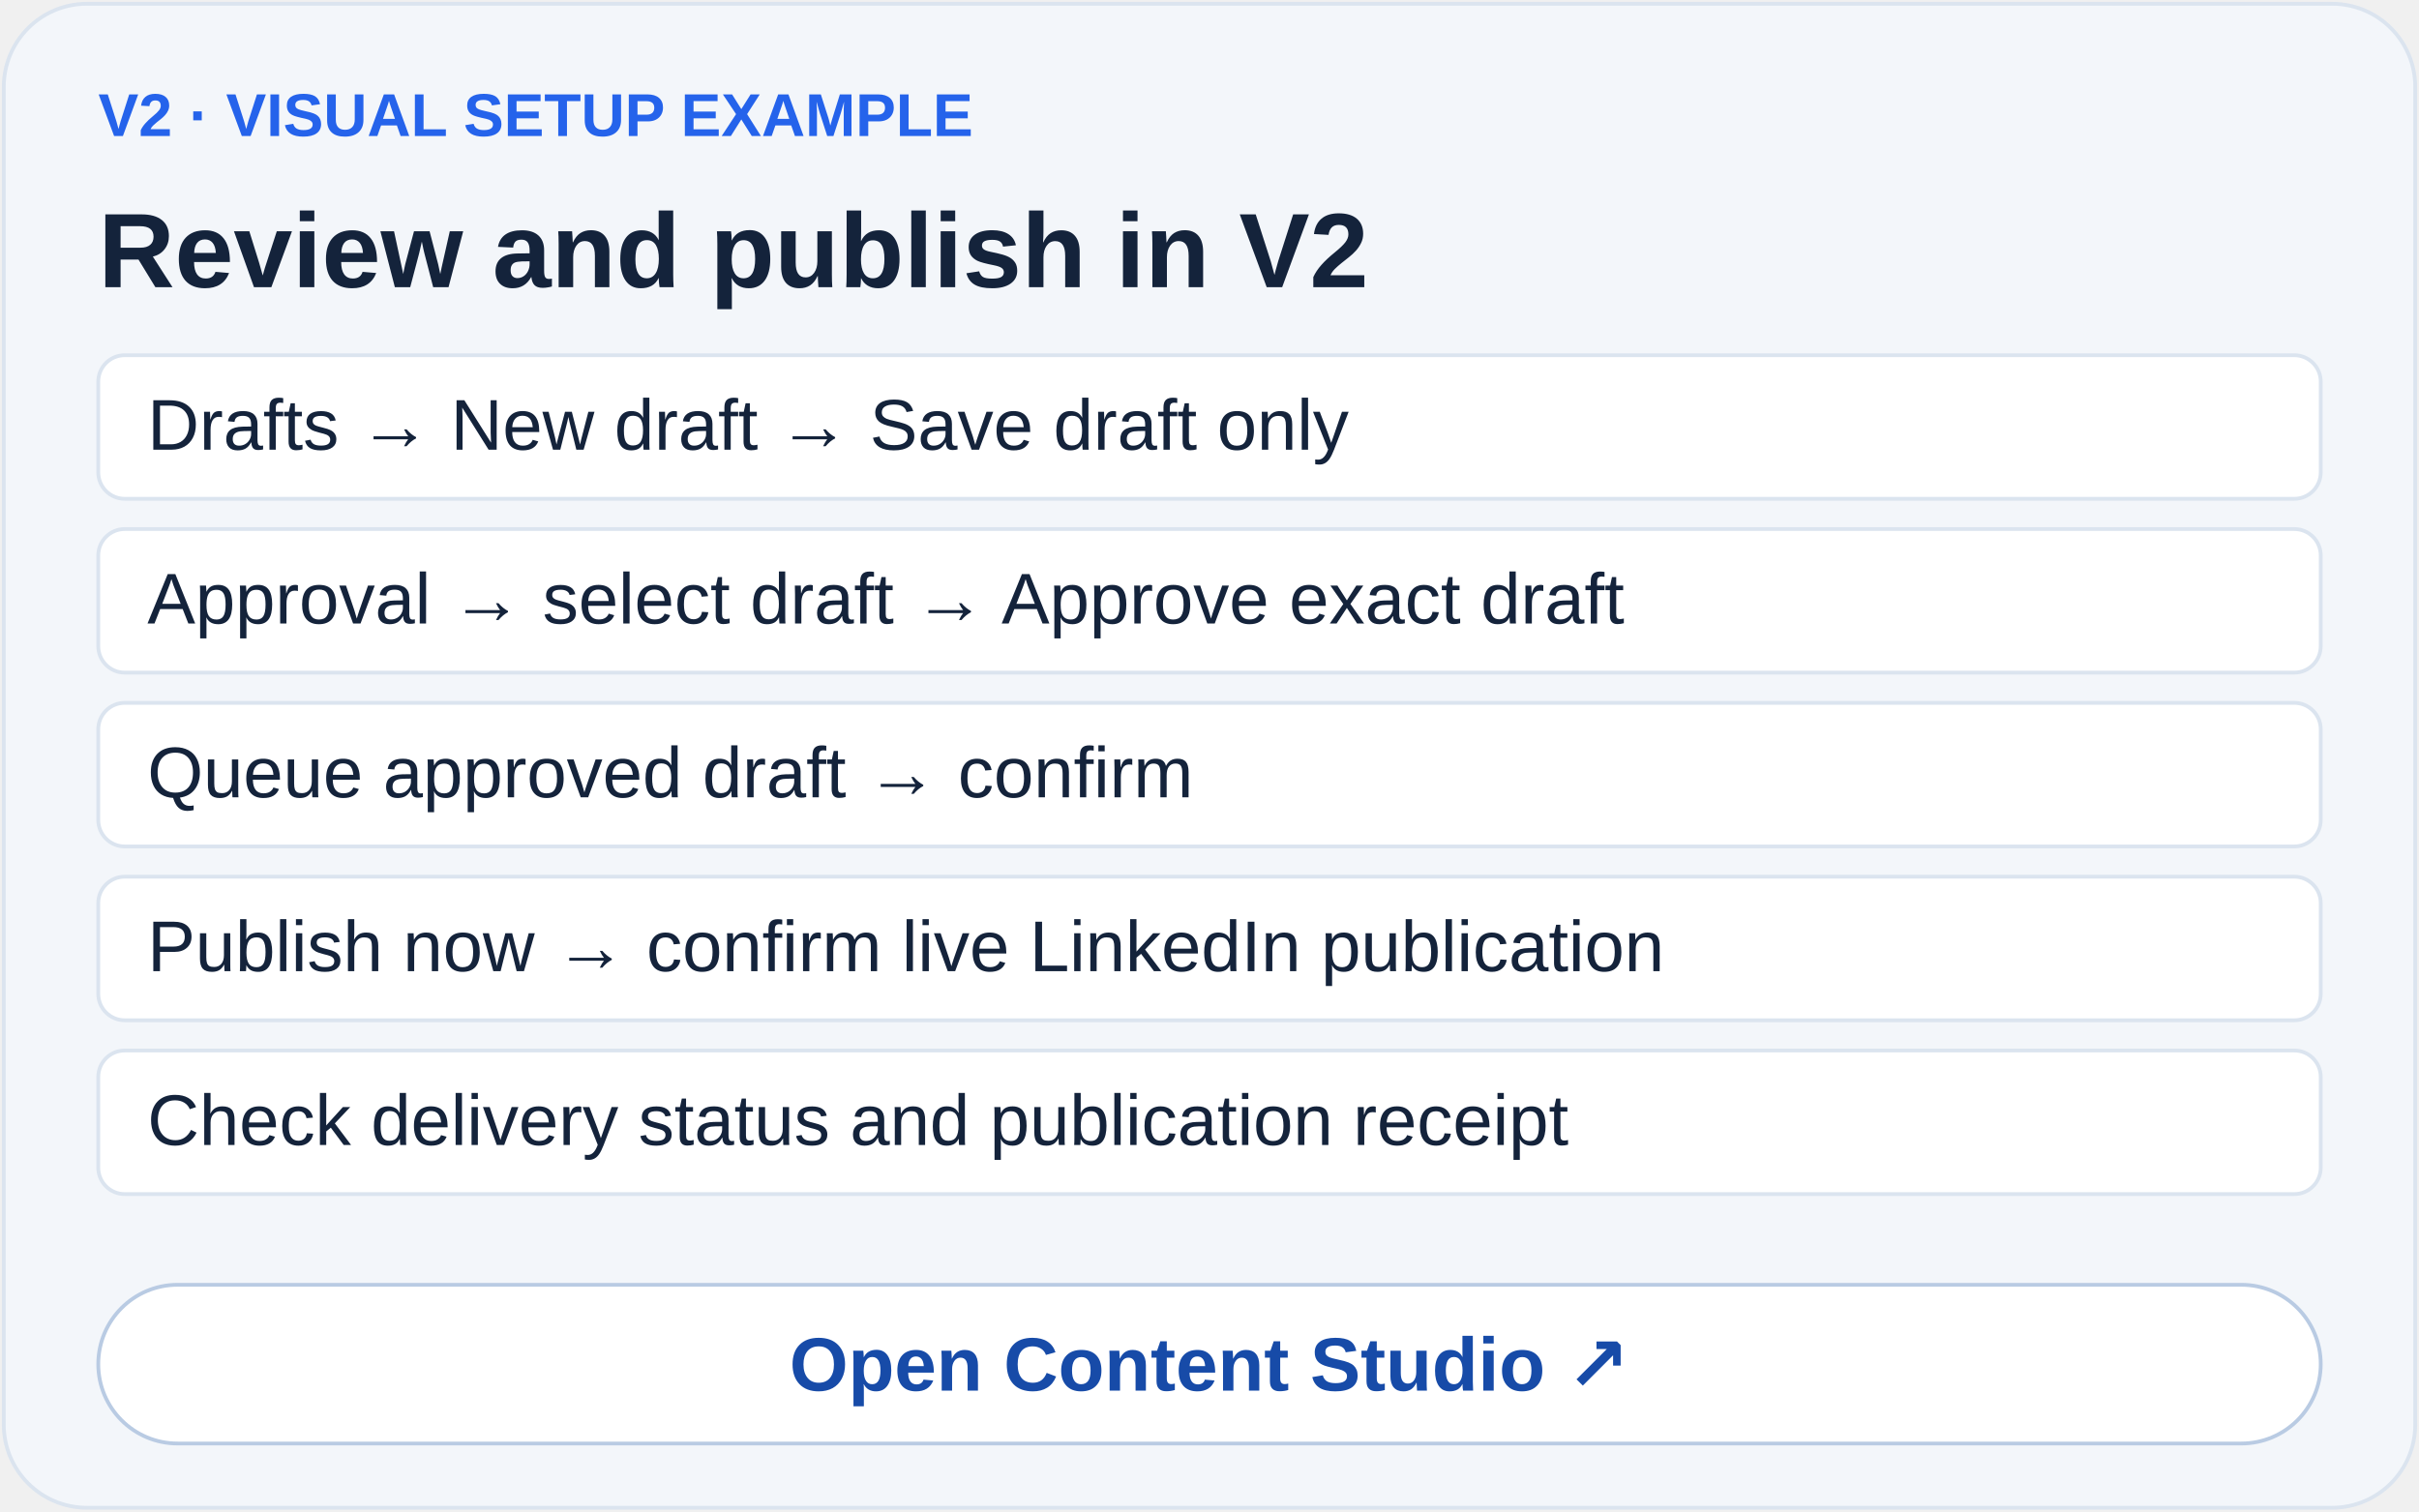
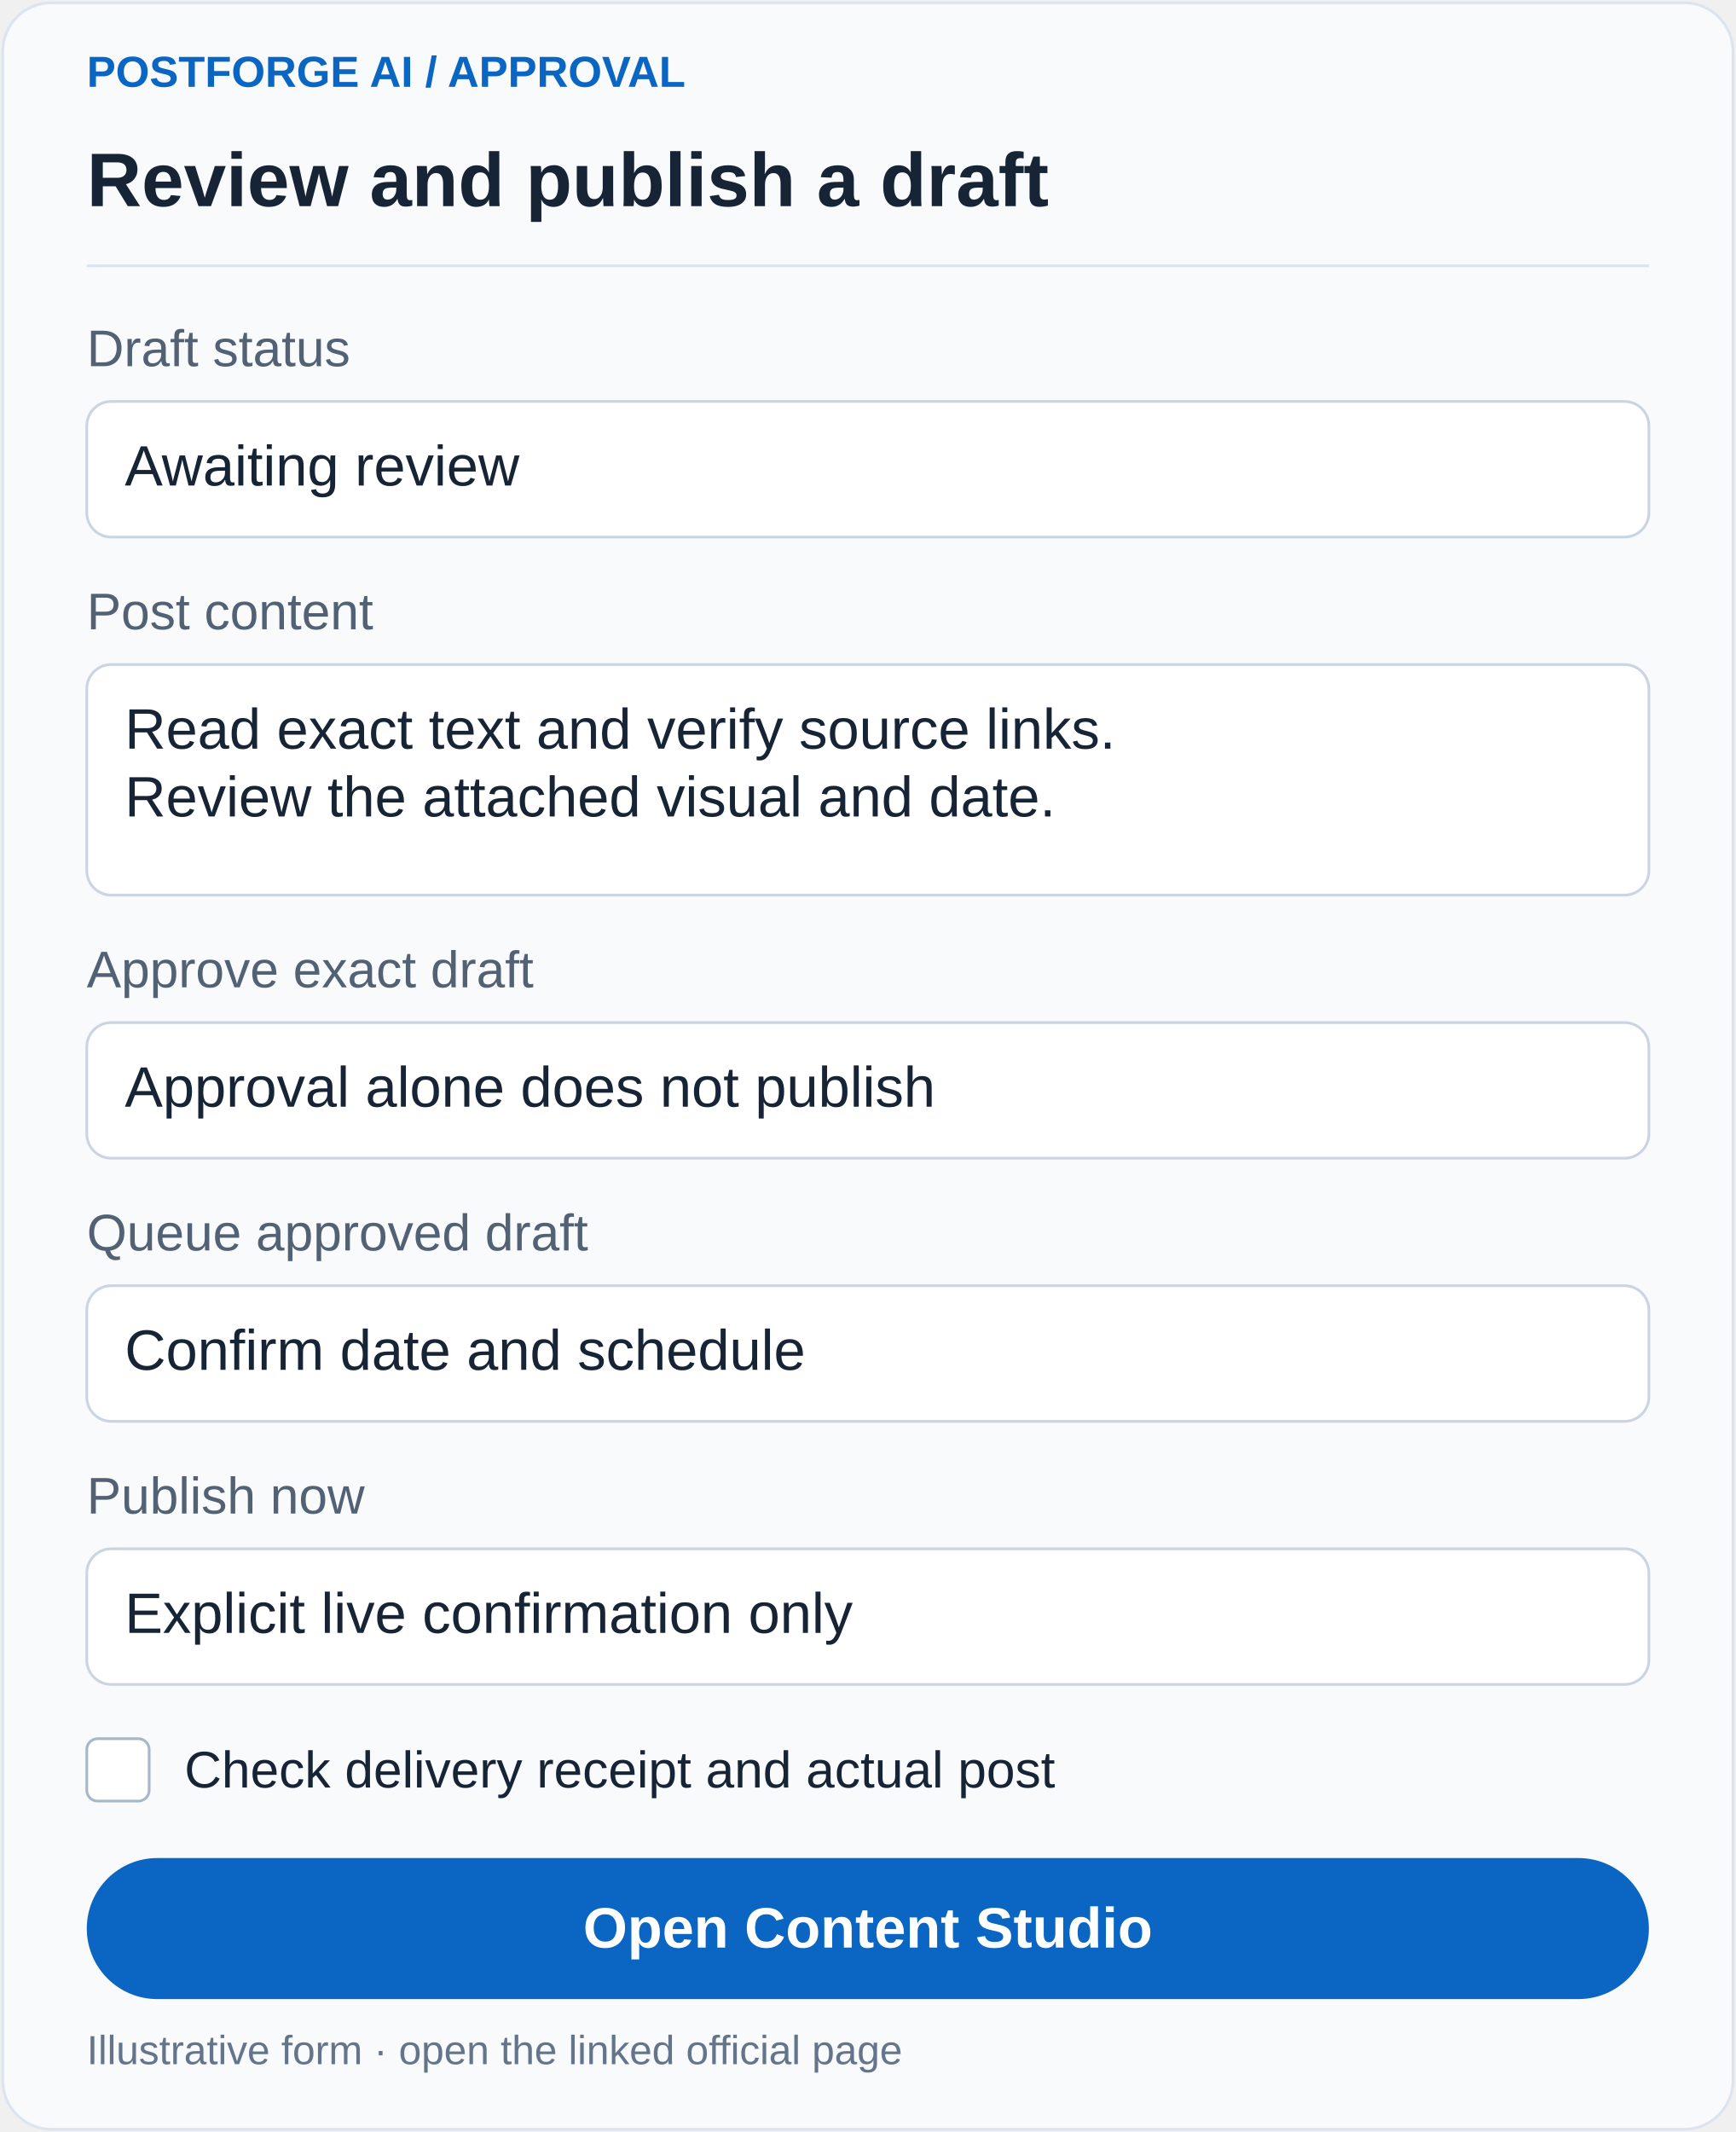
- <svg xmlns="http://www.w3.org/2000/svg" width="640" height="400" viewBox="0 0 640 400" role="img" aria-labelledby="title">
-   <rect x="1" y="1" width="638" height="398" rx="22" fill="#f3f6fa" stroke="#dbe4ef" />
+ <svg xmlns="http://www.w3.org/2000/svg" width="640" height="786" viewBox="0 0 640 786" role="img" aria-labelledby="title">
+   <rect x="1" y="1" width="638" height="784" rx="18" fill="#f8fafc" stroke="#dbe4ef" />
  <g font-family="Arial,sans-serif">
-     <text x="26" y="36" font-size="16" font-weight="bold" fill="#2563eb">V2 · VISUAL SETUP EXAMPLE</text>
-     <text x="26" y="76" font-size="28" font-weight="bold" fill="#14233b">Review and publish in V2</text>
-     <rect x="26" y="94" width="588" height="38" rx="7" fill="#fff" stroke="#dbe4ef" />
-     <text x="39" y="119" font-size="19" fill="#14233b">Drafts → New draft → Save draft only</text>
-     <rect x="26" y="140" width="588" height="38" rx="7" fill="#fff" stroke="#dbe4ef" />
-     <text x="39" y="165" font-size="19" fill="#14233b">Approval → select draft → Approve exact draft</text>
-     <rect x="26" y="186" width="588" height="38" rx="7" fill="#fff" stroke="#dbe4ef" />
-     <text x="39" y="211" font-size="19" fill="#14233b">Queue approved draft → confirm</text>
-     <rect x="26" y="232" width="588" height="38" rx="7" fill="#fff" stroke="#dbe4ef" />
-     <text x="39" y="257" font-size="19" fill="#14233b">Publish now → confirm live LinkedIn publication</text>
-     <rect x="26" y="278" width="588" height="38" rx="7" fill="#fff" stroke="#dbe4ef" />
-     <text x="39" y="303" font-size="19" fill="#14233b">Check delivery status and publication receipt</text>
-     <rect x="26" y="340" width="588" height="42" rx="21" fill="#fff" stroke="#b9cbe3" />
-     <text x="320" y="368" text-anchor="middle" font-size="20" font-weight="bold" fill="#174ba8">Open Content Studio ↗</text>
+     <text x="32" y="32" font-size="16" fill="#0a66c2" font-weight="700">POSTFORGE AI / APPROVAL</text>
+     <text x="32" y="76" font-size="28" fill="#172435" font-weight="700">Review and publish a draft</text>
+     <path d="M32 98H608" stroke="#dbe4ef" />
+     <text x="32" y="135" font-size="19" fill="#526174">Draft status</text>
+     <rect x="32" y="148" width="576" height="50" rx="9" fill="#fff" stroke="#cbd5e1" />
+     <text x="46" y="179" font-size="21" fill="#172435">Awaiting review</text>
+     <text x="32" y="232" font-size="19" fill="#526174">Post content</text>
+     <rect x="32" y="245" width="576" height="85" rx="9" fill="#fff" stroke="#cbd5e1" />
+     <text x="46" y="276" font-size="21" fill="#172435">Read exact text and verify source links.</text>
+     <text x="46" y="301" font-size="21" fill="#172435">Review the attached visual and date.</text>
+     <text x="32" y="364" font-size="19" fill="#526174">Approve exact draft</text>
+     <rect x="32" y="377" width="576" height="50" rx="9" fill="#fff" stroke="#cbd5e1" />
+     <text x="46" y="408" font-size="21" fill="#172435">Approval alone does not publish</text>
+     <text x="32" y="461" font-size="19" fill="#526174">Queue approved draft</text>
+     <rect x="32" y="474" width="576" height="50" rx="9" fill="#fff" stroke="#cbd5e1" />
+     <text x="46" y="505" font-size="21" fill="#172435">Confirm date and schedule</text>
+     <text x="32" y="558" font-size="19" fill="#526174">Publish now</text>
+     <rect x="32" y="571" width="576" height="50" rx="9" fill="#fff" stroke="#cbd5e1" />
+     <text x="46" y="602" font-size="21" fill="#172435">Explicit live confirmation only</text>
+     <rect x="32" y="641" width="23" height="23" rx="4" fill="white" stroke="#a8b7c7" />
+     <text x="68" y="659" font-size="19" fill="#172435">Check delivery receipt and actual post</text>
+     <rect x="32" y="685" width="576" height="52" rx="26" fill="#0a66c2" />
+     <text x="320" text-anchor="middle" y="718" font-size="21" fill="#fff" font-weight="700">Open Content Studio</text>
+     <text x="32" y="761" font-size="15" fill="#64748b">Illustrative form · open the linked official page</text>
  </g>
</svg>
